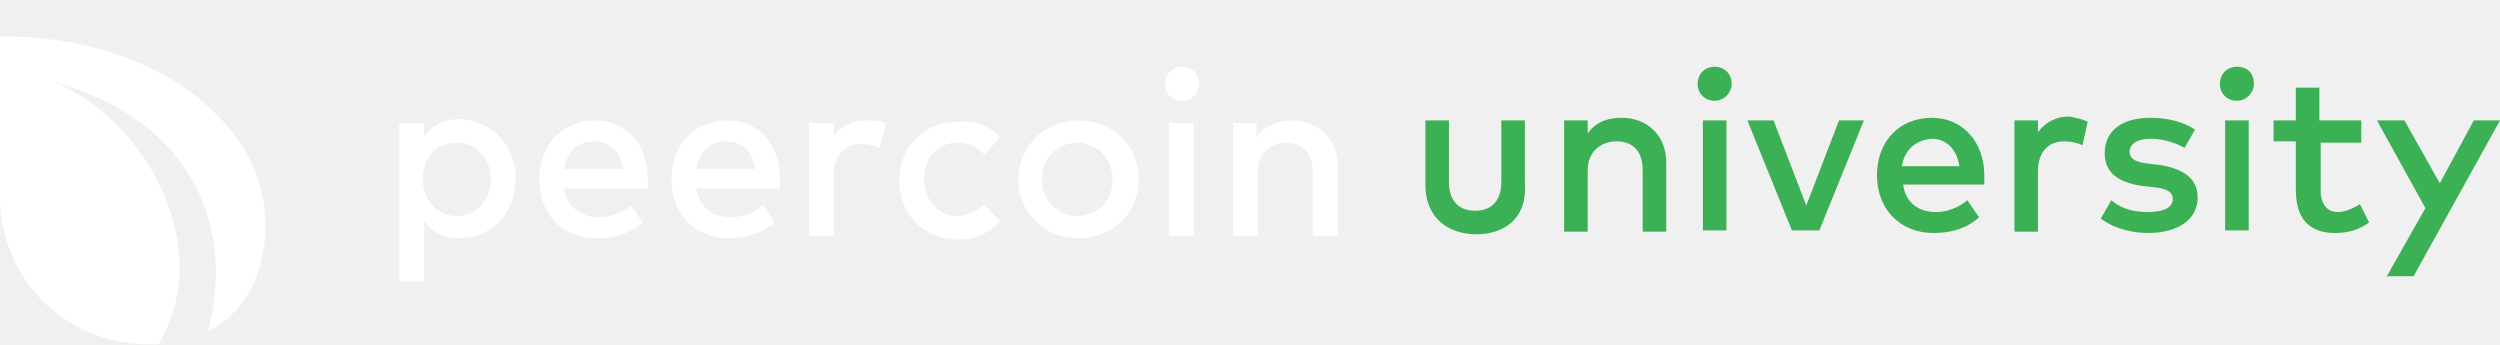
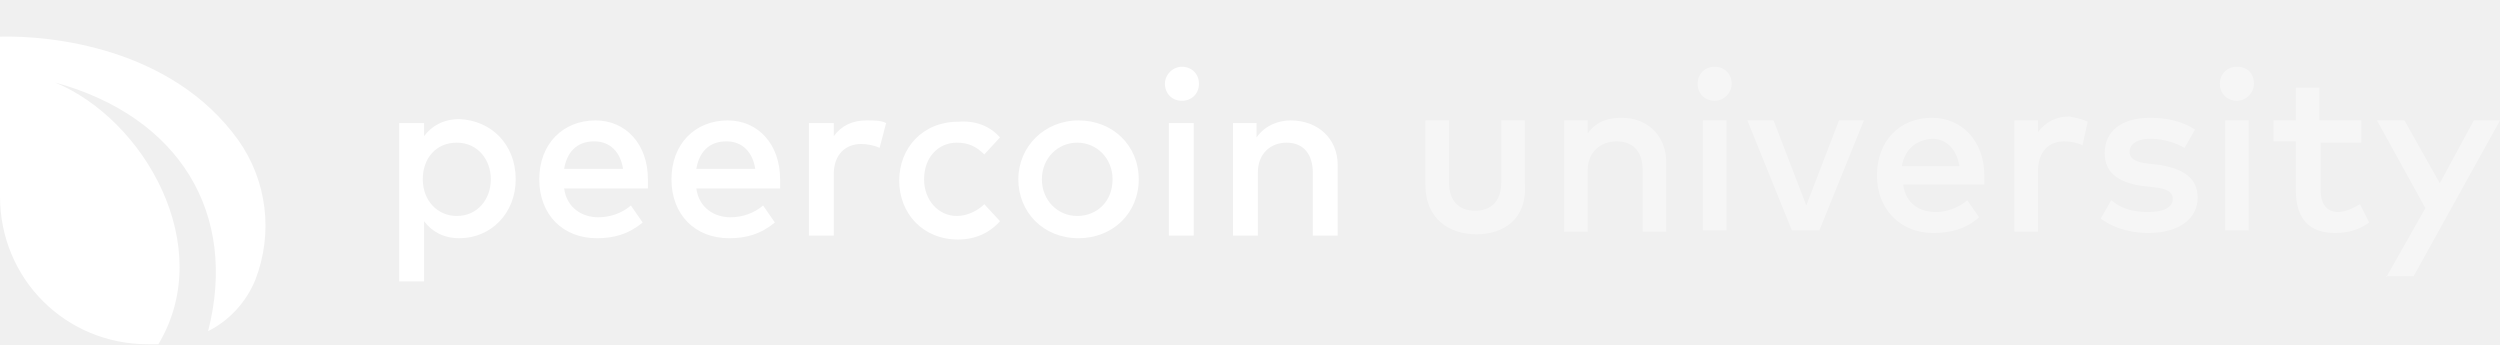
<svg xmlns="http://www.w3.org/2000/svg" version="1.1" id="Camada_1" x="0px" y="0px" viewBox="0 0 191 26.3" style="enable-background:new 0 0 191 26.3;" xml:space="preserve">
  <style type="text/css">
	.st0{fill:#FFFFFF;}
- 	.st1{fill:#3CB054;}
+ 	.st1{fill:rgba(255,255,255,0.41);}
</style>
  <path class="st0" d="M12.1,26.3c-0.3,0-0.6,0-0.8,0C5,26.3,0,21.3,0,15v-0.1v-0.2l0,0V2.8l0,0c3.8-0.1,13.1,0.8,18.2,7.9  c2.2,3.1,2.7,7.1,1.3,10.7l0,0c-0.7,1.7-2,3.1-3.6,3.9c2.3-9-2.2-16.4-11.7-19C11,9.1,16.6,18.8,12.1,26.3z" />
  <path class="st0" d="M39.4,13.7c0,2.6-1.9,4.5-4.3,4.5c-1.2,0-2.1-0.5-2.7-1.3v4.6h-1.9V9.4h1.9v1c0.6-0.8,1.5-1.3,2.7-1.3  C37.5,9.2,39.4,11,39.4,13.7z M32.3,13.7c0,1.6,1.1,2.8,2.6,2.8c1.6,0,2.6-1.3,2.6-2.8s-1-2.8-2.6-2.8S32.3,12.1,32.3,13.7z" />
  <path class="st0" d="M49.5,13.7c0,0.2,0,0.5,0,0.7h-6.4c0.2,1.5,1.4,2.2,2.6,2.2c0.9,0,1.8-0.3,2.5-0.9l0.9,1.3  c-1.1,0.9-2.2,1.2-3.5,1.2c-2.6,0-4.4-1.8-4.4-4.5s1.8-4.5,4.3-4.5C47.8,9.2,49.5,11,49.5,13.7z M43.1,12.9h4.5  c-0.2-1.3-1-2.1-2.2-2.1C44,10.8,43.3,11.7,43.1,12.9z" />
  <path class="st0" d="M59.6,13.7c0,0.2,0,0.5,0,0.7h-6.4c0.2,1.5,1.4,2.2,2.6,2.2c0.9,0,1.8-0.3,2.5-0.9l0.9,1.3  c-1.1,0.9-2.2,1.2-3.5,1.2c-2.6,0-4.4-1.8-4.4-4.5s1.8-4.5,4.3-4.5C57.9,9.2,59.6,11,59.6,13.7z M53.2,12.9h4.5  c-0.2-1.3-1-2.1-2.2-2.1C54.1,10.8,53.4,11.7,53.2,12.9z" />
  <path class="st0" d="M67.7,9.4l-0.5,1.9c-0.4-0.2-1-0.3-1.4-0.3c-1.2,0-2.1,0.8-2.1,2.3V18h-1.9V9.4h1.9v1c0.6-0.8,1.4-1.2,2.5-1.2  C66.8,9.2,67.3,9.2,67.7,9.4z" />
  <path class="st0" d="M76.4,10.5l-1.2,1.3c-0.6-0.6-1.2-0.9-2.1-0.9c-1.4,0-2.5,1.1-2.5,2.8c0,1.6,1.1,2.8,2.5,2.8  c0.8,0,1.6-0.4,2.1-0.9l1.2,1.3c-0.8,0.9-1.9,1.4-3.2,1.4c-2.7,0-4.5-2-4.5-4.5s1.8-4.5,4.5-4.5C74.5,9.2,75.6,9.6,76.4,10.5z" />
  <path class="st0" d="M87,13.7c0,2.6-2,4.5-4.6,4.5c-2.7,0-4.6-2-4.6-4.5s2-4.5,4.6-4.5C85,9.2,87,11.1,87,13.7z M79.6,13.7  c0,1.6,1.2,2.8,2.7,2.8s2.7-1.1,2.7-2.8c0-1.6-1.2-2.8-2.7-2.8C80.8,10.9,79.6,12.1,79.6,13.7z" />
  <path class="st0" d="M91.6,6.4c0,0.8-0.6,1.3-1.3,1.3c-0.8,0-1.3-0.6-1.3-1.3s0.6-1.3,1.3-1.3C91,5.1,91.6,5.6,91.6,6.4z M89.3,18  V9.4h1.9V18H89.3z" />
  <path class="st0" d="M102.2,12.6V18h-1.9v-4.8c0-1.4-0.7-2.3-2-2.3c-1.2,0-2.2,0.8-2.2,2.3V18h-1.9V9.4H96v1.1  c0.7-1,1.8-1.3,2.6-1.3C100.7,9.2,102.2,10.6,102.2,12.6z" />
  <path class="st1" d="M112.8,17.9c-2,0-3.9-1.1-3.9-3.8V9.2h1.8v4.7c0,1.6,0.9,2.2,2,2.2s2-0.6,2-2.2V9.2h1.8v4.8  C116.7,16.8,114.8,17.9,112.8,17.9z" />
  <path class="st1" d="M127.3,12.4v5.3h-1.8V13c0-1.4-0.7-2.2-2-2.2c-1.2,0-2.2,0.8-2.2,2.2v4.7h-1.8V9.2h1.8v1c0.7-1,1.7-1.2,2.6-1.2  C125.9,9,127.3,10.4,127.3,12.4z" />
  <path class="st1" d="M132.3,6.4c0,0.7-0.6,1.3-1.3,1.3c-0.7,0-1.3-0.5-1.3-1.3c0-0.7,0.5-1.3,1.3-1.3C131.7,5.1,132.3,5.6,132.3,6.4  z M130.1,17.6V9.2h1.8v8.4H130.1z" />
  <path class="st1" d="M136.9,17.6l-3.4-8.4h2l2.5,6.5l2.5-6.5h1.9l-3.4,8.4H136.9z" />
  <path class="st1" d="M151.6,13.4c0,0.2,0,0.5,0,0.7h-6.2c0.2,1.5,1.3,2.1,2.5,2.1c0.8,0,1.7-0.3,2.4-0.9l0.9,1.3  c-1,0.9-2.2,1.2-3.5,1.2c-2.5,0-4.3-1.8-4.3-4.4c0-2.6,1.7-4.4,4.2-4.4C149.9,9,151.6,10.8,151.6,13.4z M145.3,12.7h4.4  c-0.2-1.3-1-2.1-2.1-2.1C146.3,10.7,145.5,11.5,145.3,12.7z" />
  <path class="st1" d="M159.5,9.3l-0.4,1.8c-0.4-0.2-0.9-0.3-1.4-0.3c-1.2,0-2,0.8-2,2.3v4.6h-1.8V9.2h1.8v0.9  c0.6-0.8,1.4-1.2,2.4-1.2C158.6,9,159.1,9.1,159.5,9.3z" />
  <path class="st1" d="M164.3,10.6c-1,0-1.6,0.4-1.6,1s0.6,0.8,1.4,0.9l0.9,0.1c1.8,0.3,2.9,1,2.9,2.5c0,1.6-1.4,2.7-3.8,2.7  c-0.9,0-2.4-0.2-3.6-1.1l0.8-1.4c0.6,0.5,1.4,0.9,2.8,0.9c1.3,0,1.9-0.4,1.9-1c0-0.5-0.4-0.8-1.5-0.9l-0.9-0.1  c-1.9-0.3-2.8-1.1-2.8-2.5c0-1.7,1.3-2.7,3.5-2.7c1.3,0,2.5,0.3,3.4,0.9l-0.8,1.4C166.4,11,165.4,10.6,164.3,10.6z" />
  <path class="st1" d="M172.2,6.4c0,0.7-0.6,1.3-1.3,1.3c-0.7,0-1.3-0.5-1.3-1.3c0-0.7,0.5-1.3,1.3-1.3C171.7,5.1,172.2,5.6,172.2,6.4  z M170,17.6V9.2h1.8v8.4H170z" />
  <path class="st1" d="M177.3,10.9v3.7c0,1.1,0.6,1.6,1.3,1.6c0.6,0,1.2-0.3,1.7-0.6L181,17c-0.7,0.5-1.5,0.8-2.6,0.8  c-1.9,0-3-1-3-3.3v-3.7h-1.7V9.2h1.7V6.7h1.8v2.5h3.2v1.7H177.3z" />
  <path class="st1" d="M182.3,21.2l3-5.3l-3.7-6.7h2.1l2.7,4.8l2.6-4.8h2l-6.6,11.9H182.3z" />
</svg>
